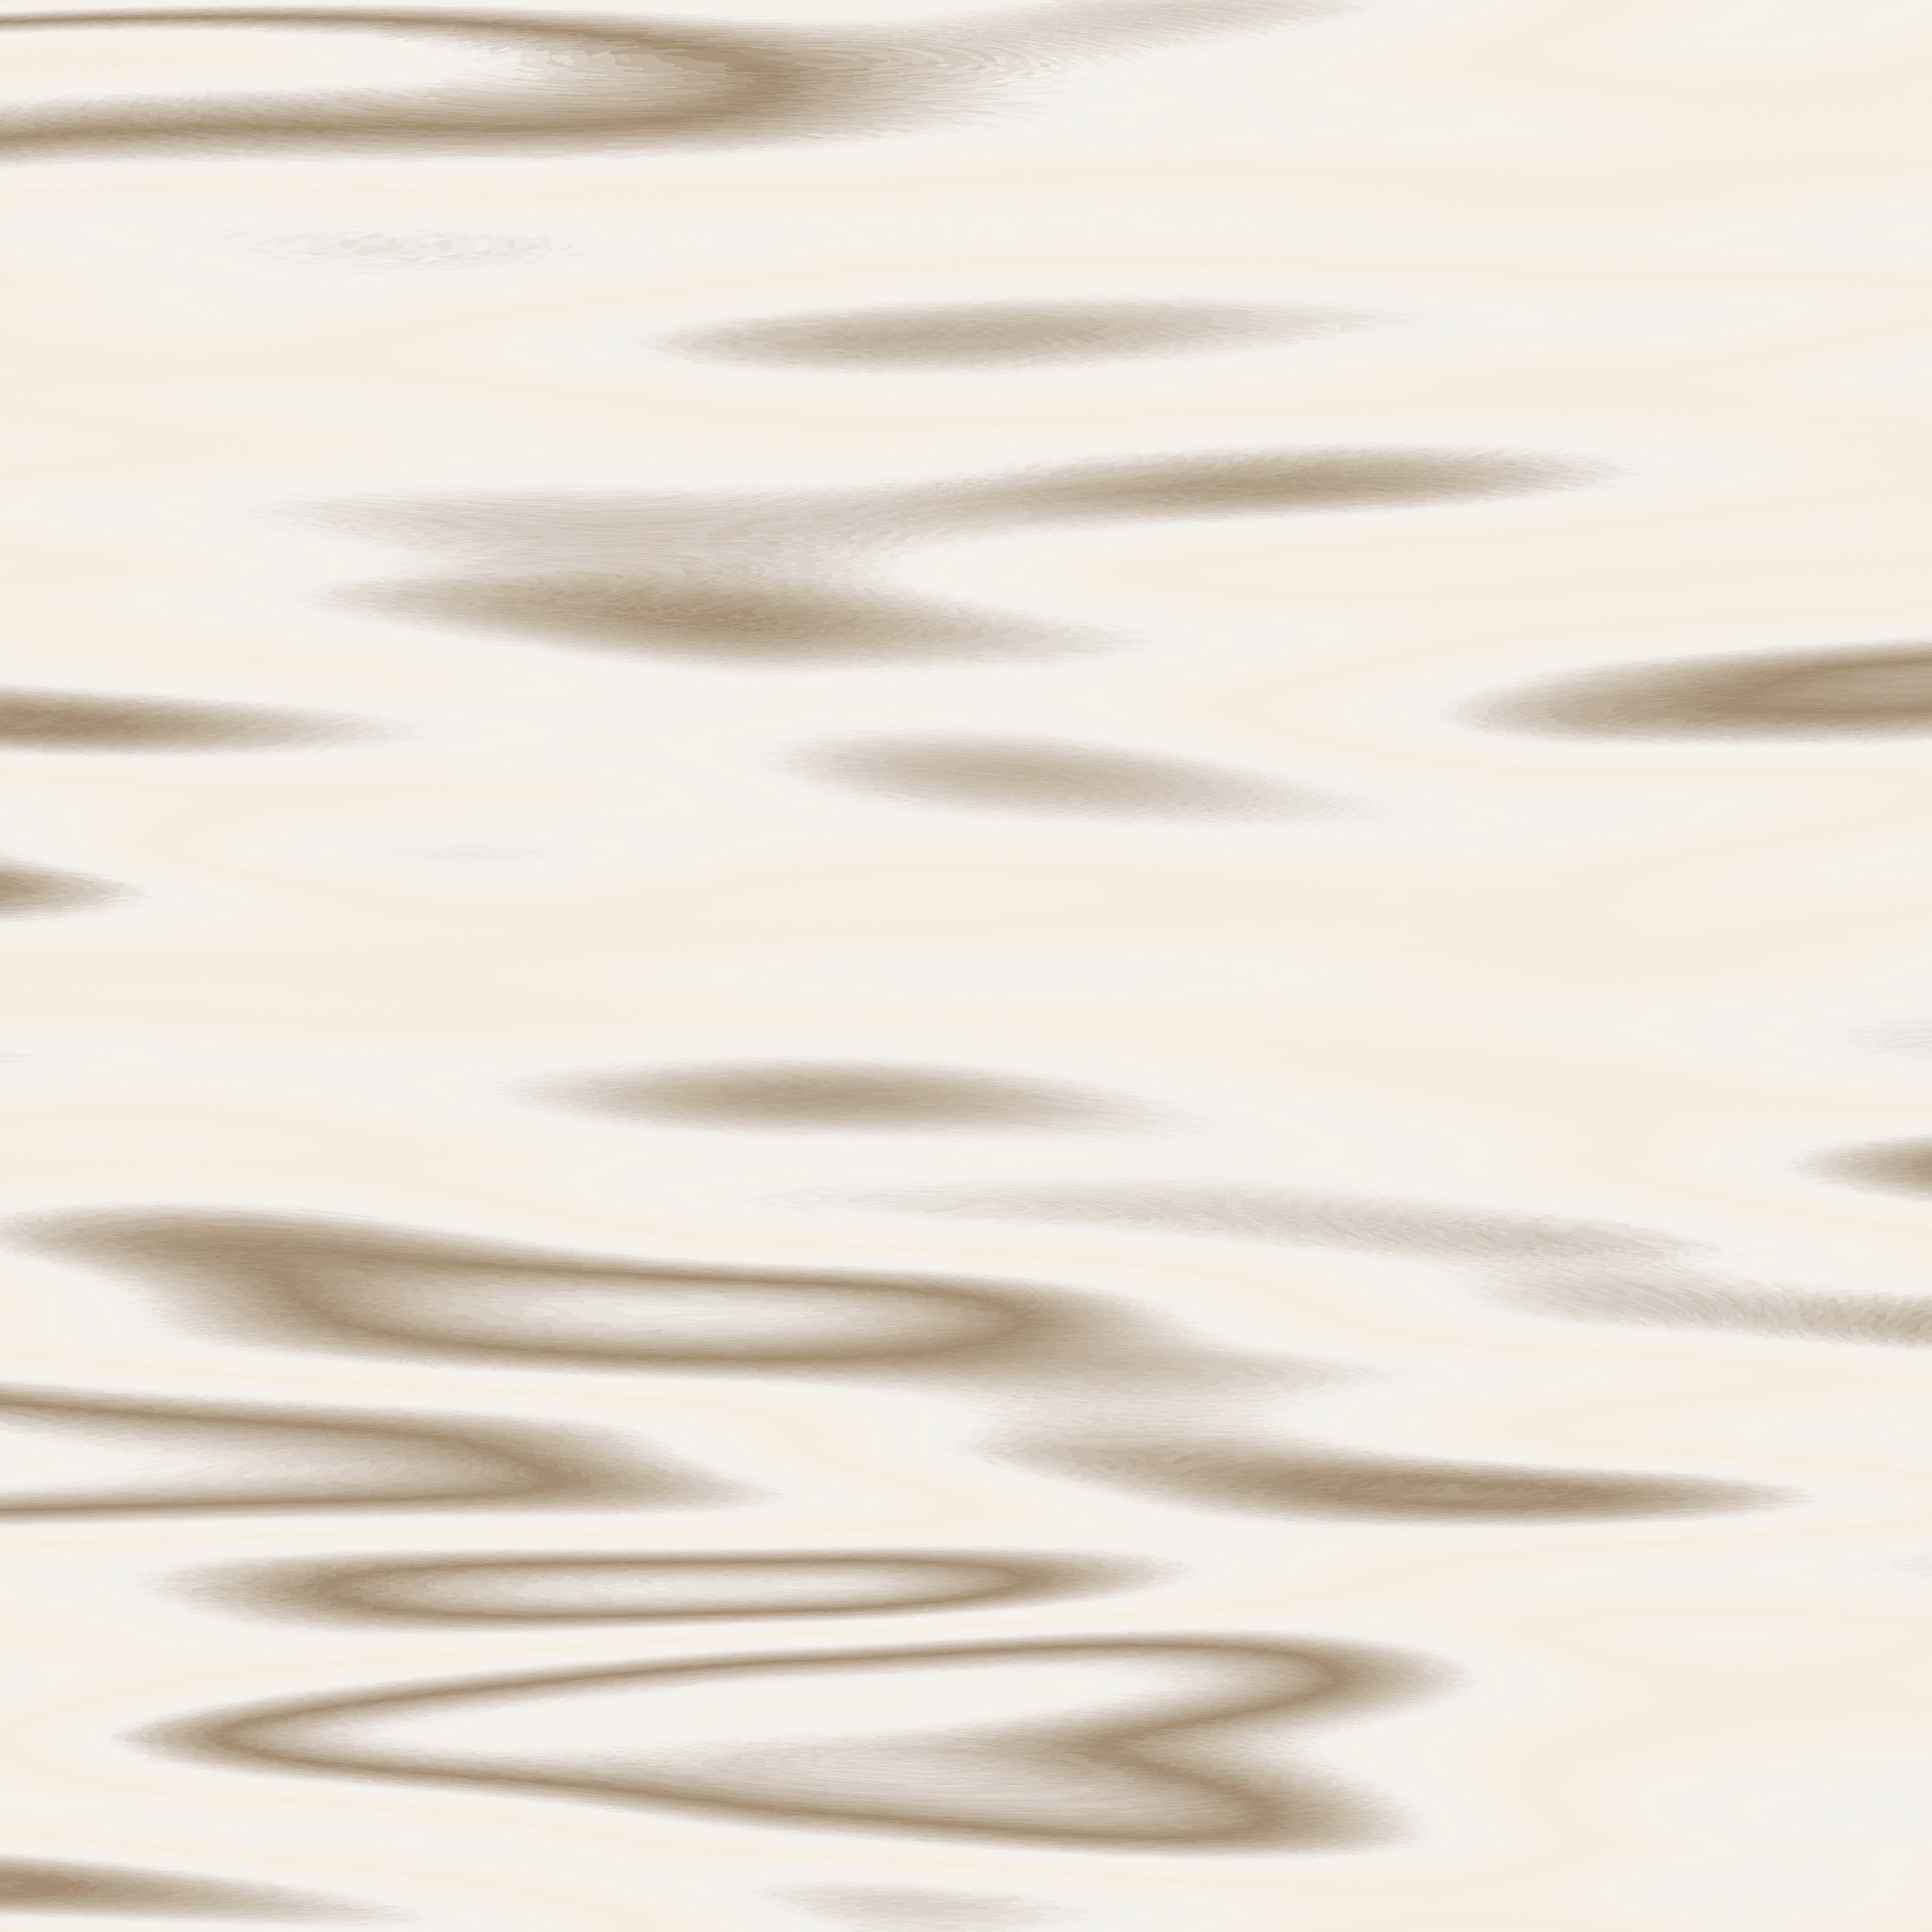
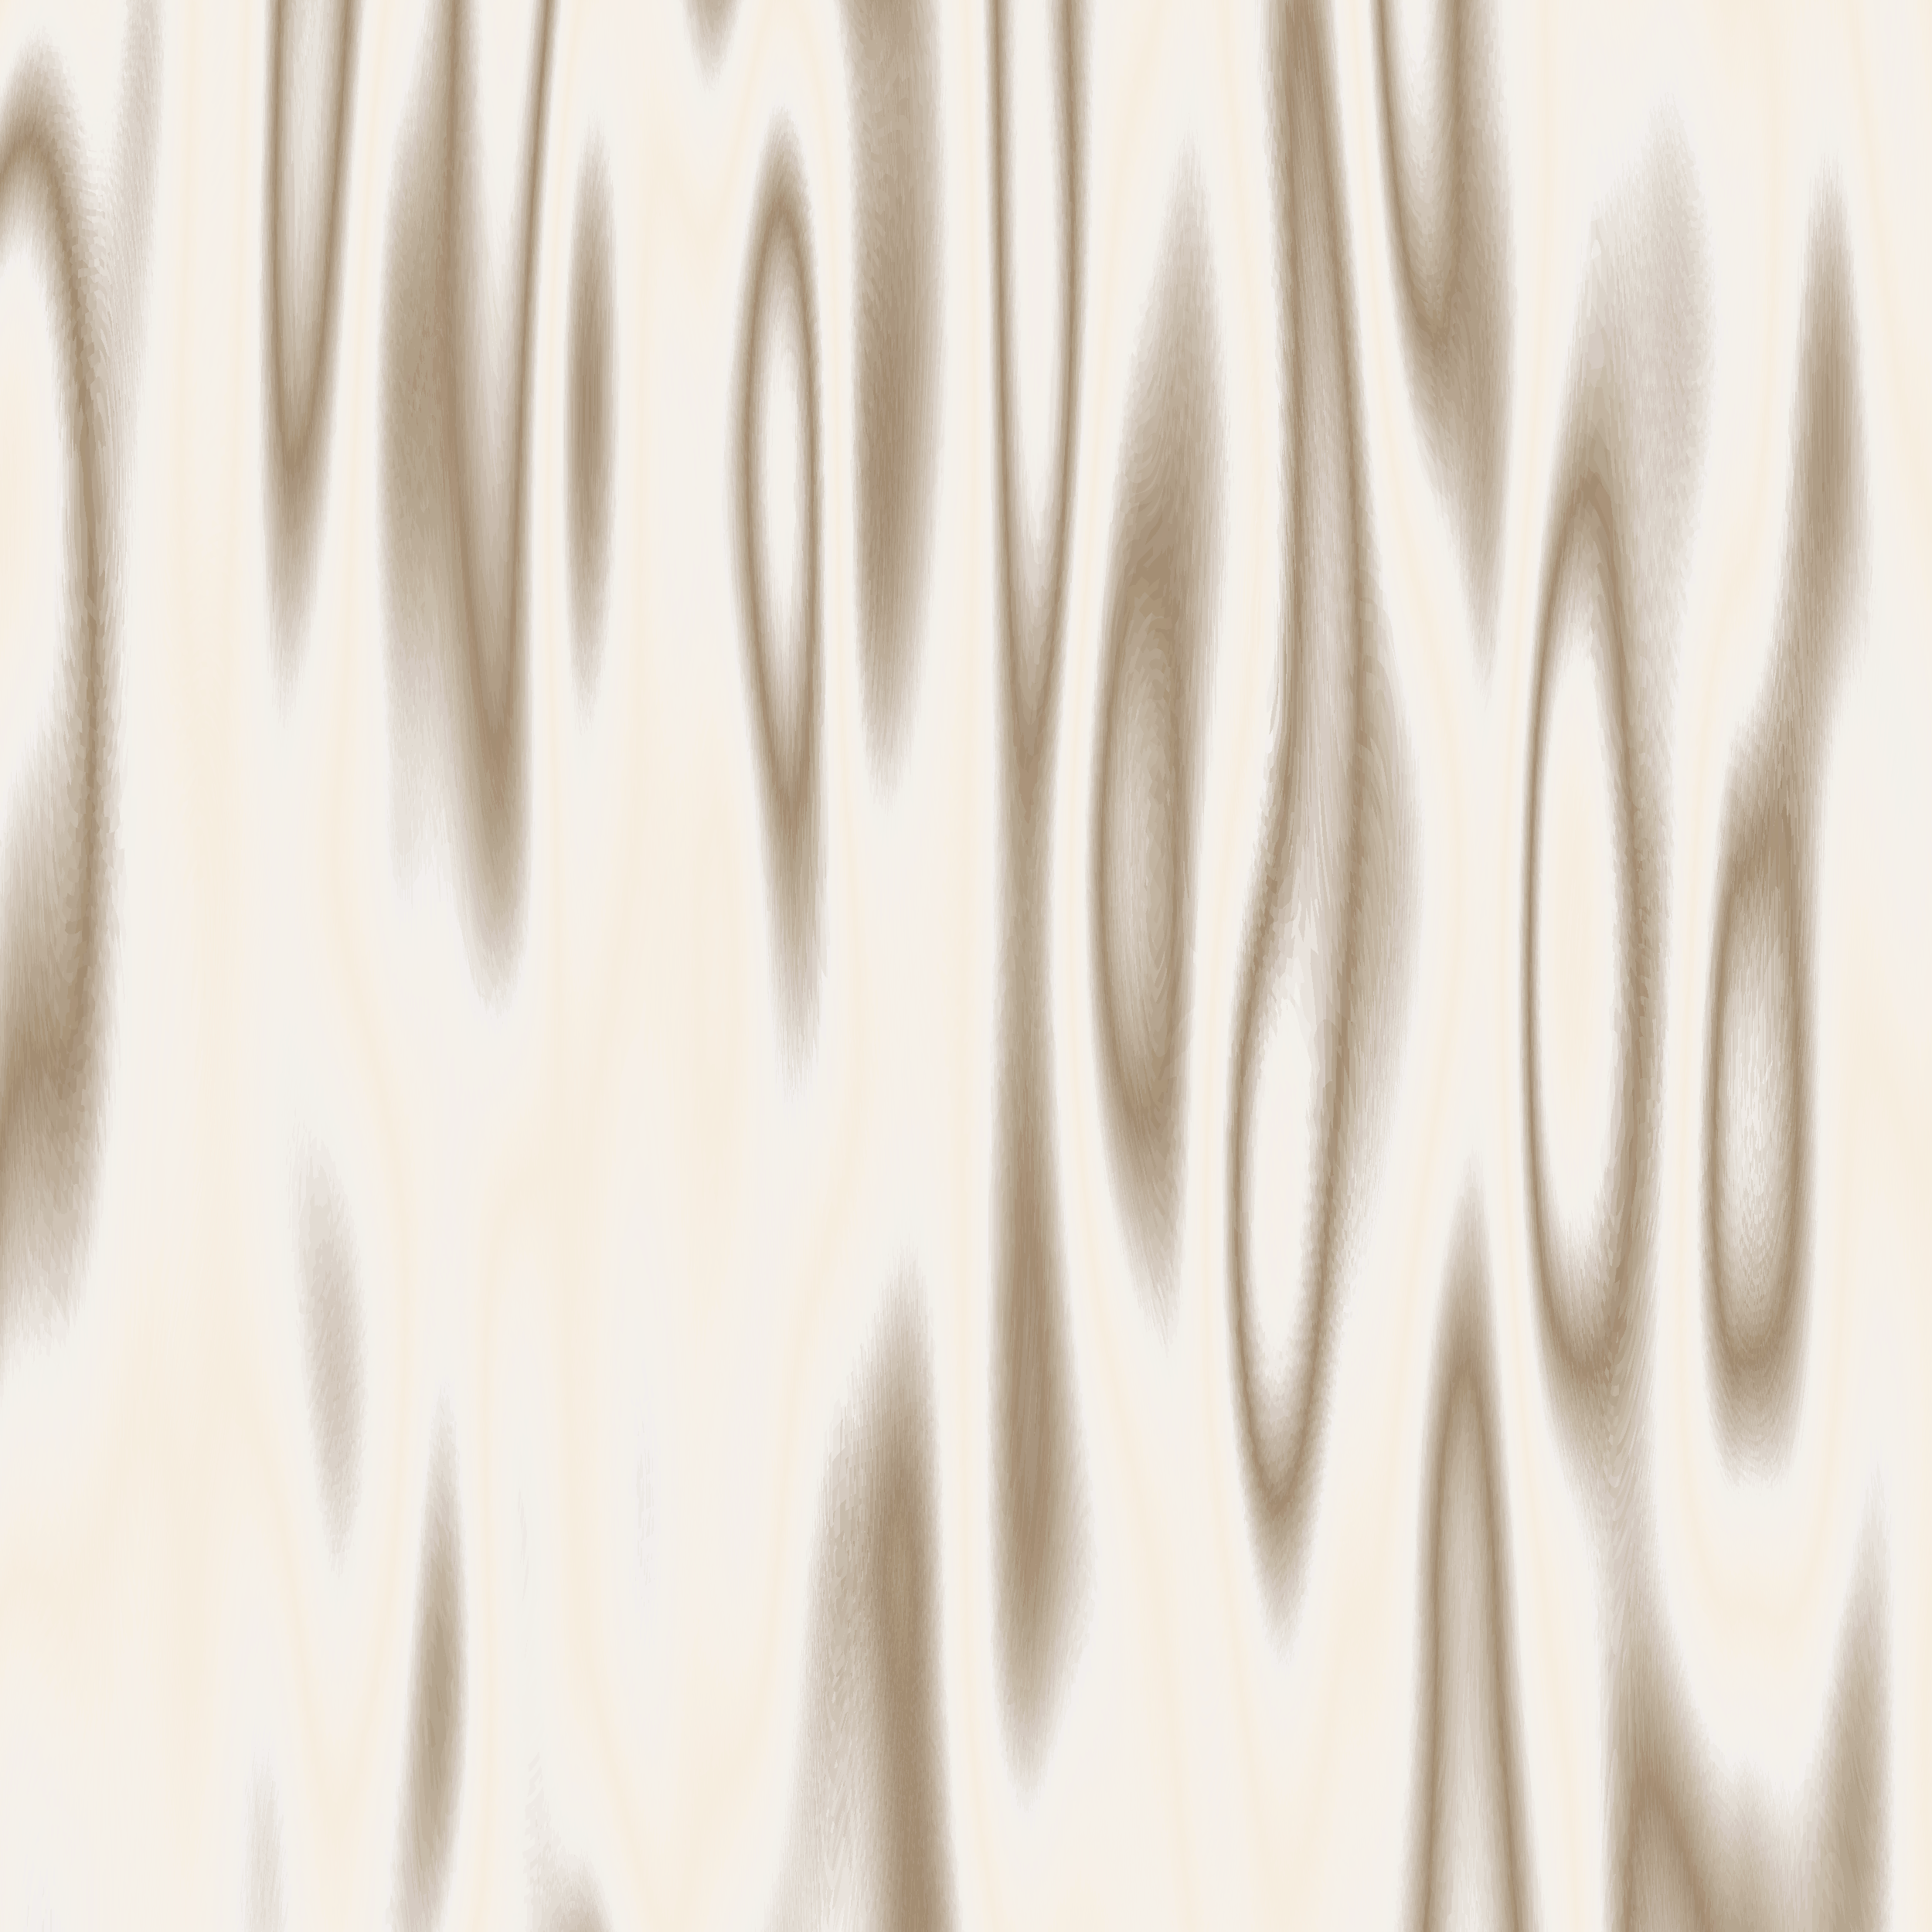
<svg xmlns="http://www.w3.org/2000/svg" width="200" height="200">
  <filter id="dark" x="0%" y="0%" width="100%" height="100%">
-     <feTurbulence type="fractalNoise" baseFrequency="0.006 0.05" numOctaves="2" seed="4" result="n" />
+     <feTurbulence type="fractalNoise" baseFrequency="0.05 0.006" numOctaves="2" seed="4" result="n" />
    <feColorMatrix in="n" type="matrix" values="       0    0    0    0 0.24       0    0    0    0 0.14       0    0    0    0 0.06       0.34 0.33 0.33 0 0" />
    <feComponentTransfer>
      <feFuncA type="table" tableValues="0 0 0 0.1 0.75 0.1 0 0.1 0.75 0.1 0 0.1 0.75 0.1 0 0.1 0.75 0.1 0 0 0" />
    </feComponentTransfer>
  </filter>
  <filter id="light" x="0%" y="0%" width="100%" height="100%">
-     <feTurbulence type="fractalNoise" baseFrequency="0.006 0.05" numOctaves="2" seed="4" result="n" />
+     <feTurbulence type="fractalNoise" baseFrequency="0.05 0.006" numOctaves="2" seed="4" result="n" />
    <feColorMatrix in="n" type="matrix" values="       0    0    0    0 0.82       0    0    0    0 0.66       0    0    0    0 0.45       0.34 0.33 0.33 0 0" />
    <feComponentTransfer>
      <feFuncA type="table" tableValues="0 0 0 0 0 0 0.4 0 0 0 0.4 0 0 0 0.4 0 0 0 0.4 0 0" />
    </feComponentTransfer>
  </filter>
  <rect width="200" height="200" filter="url(#dark)" />
  <rect width="200" height="200" filter="url(#light)" />
</svg>
